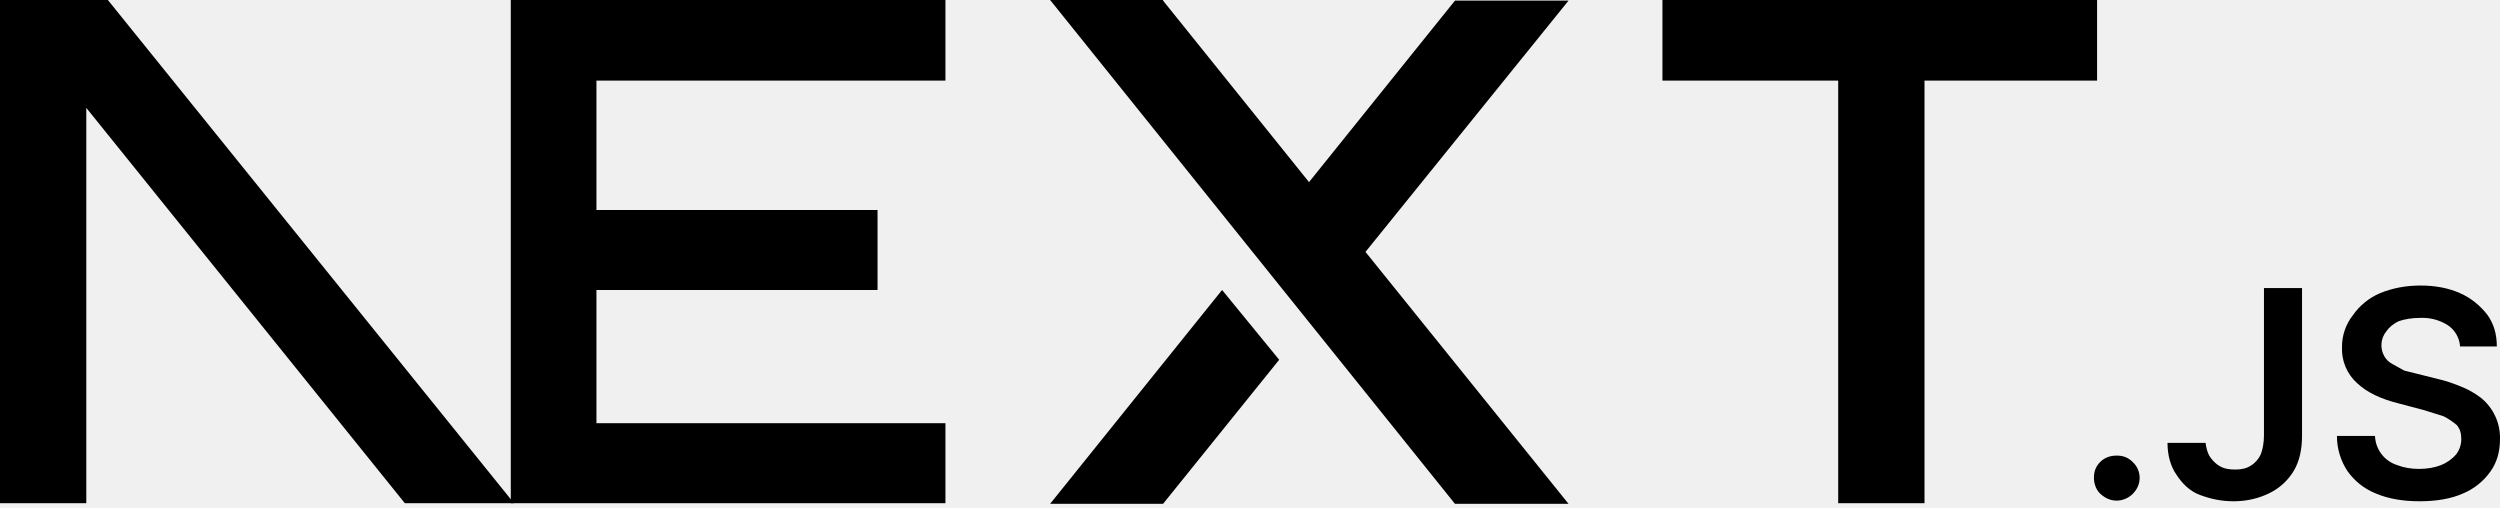
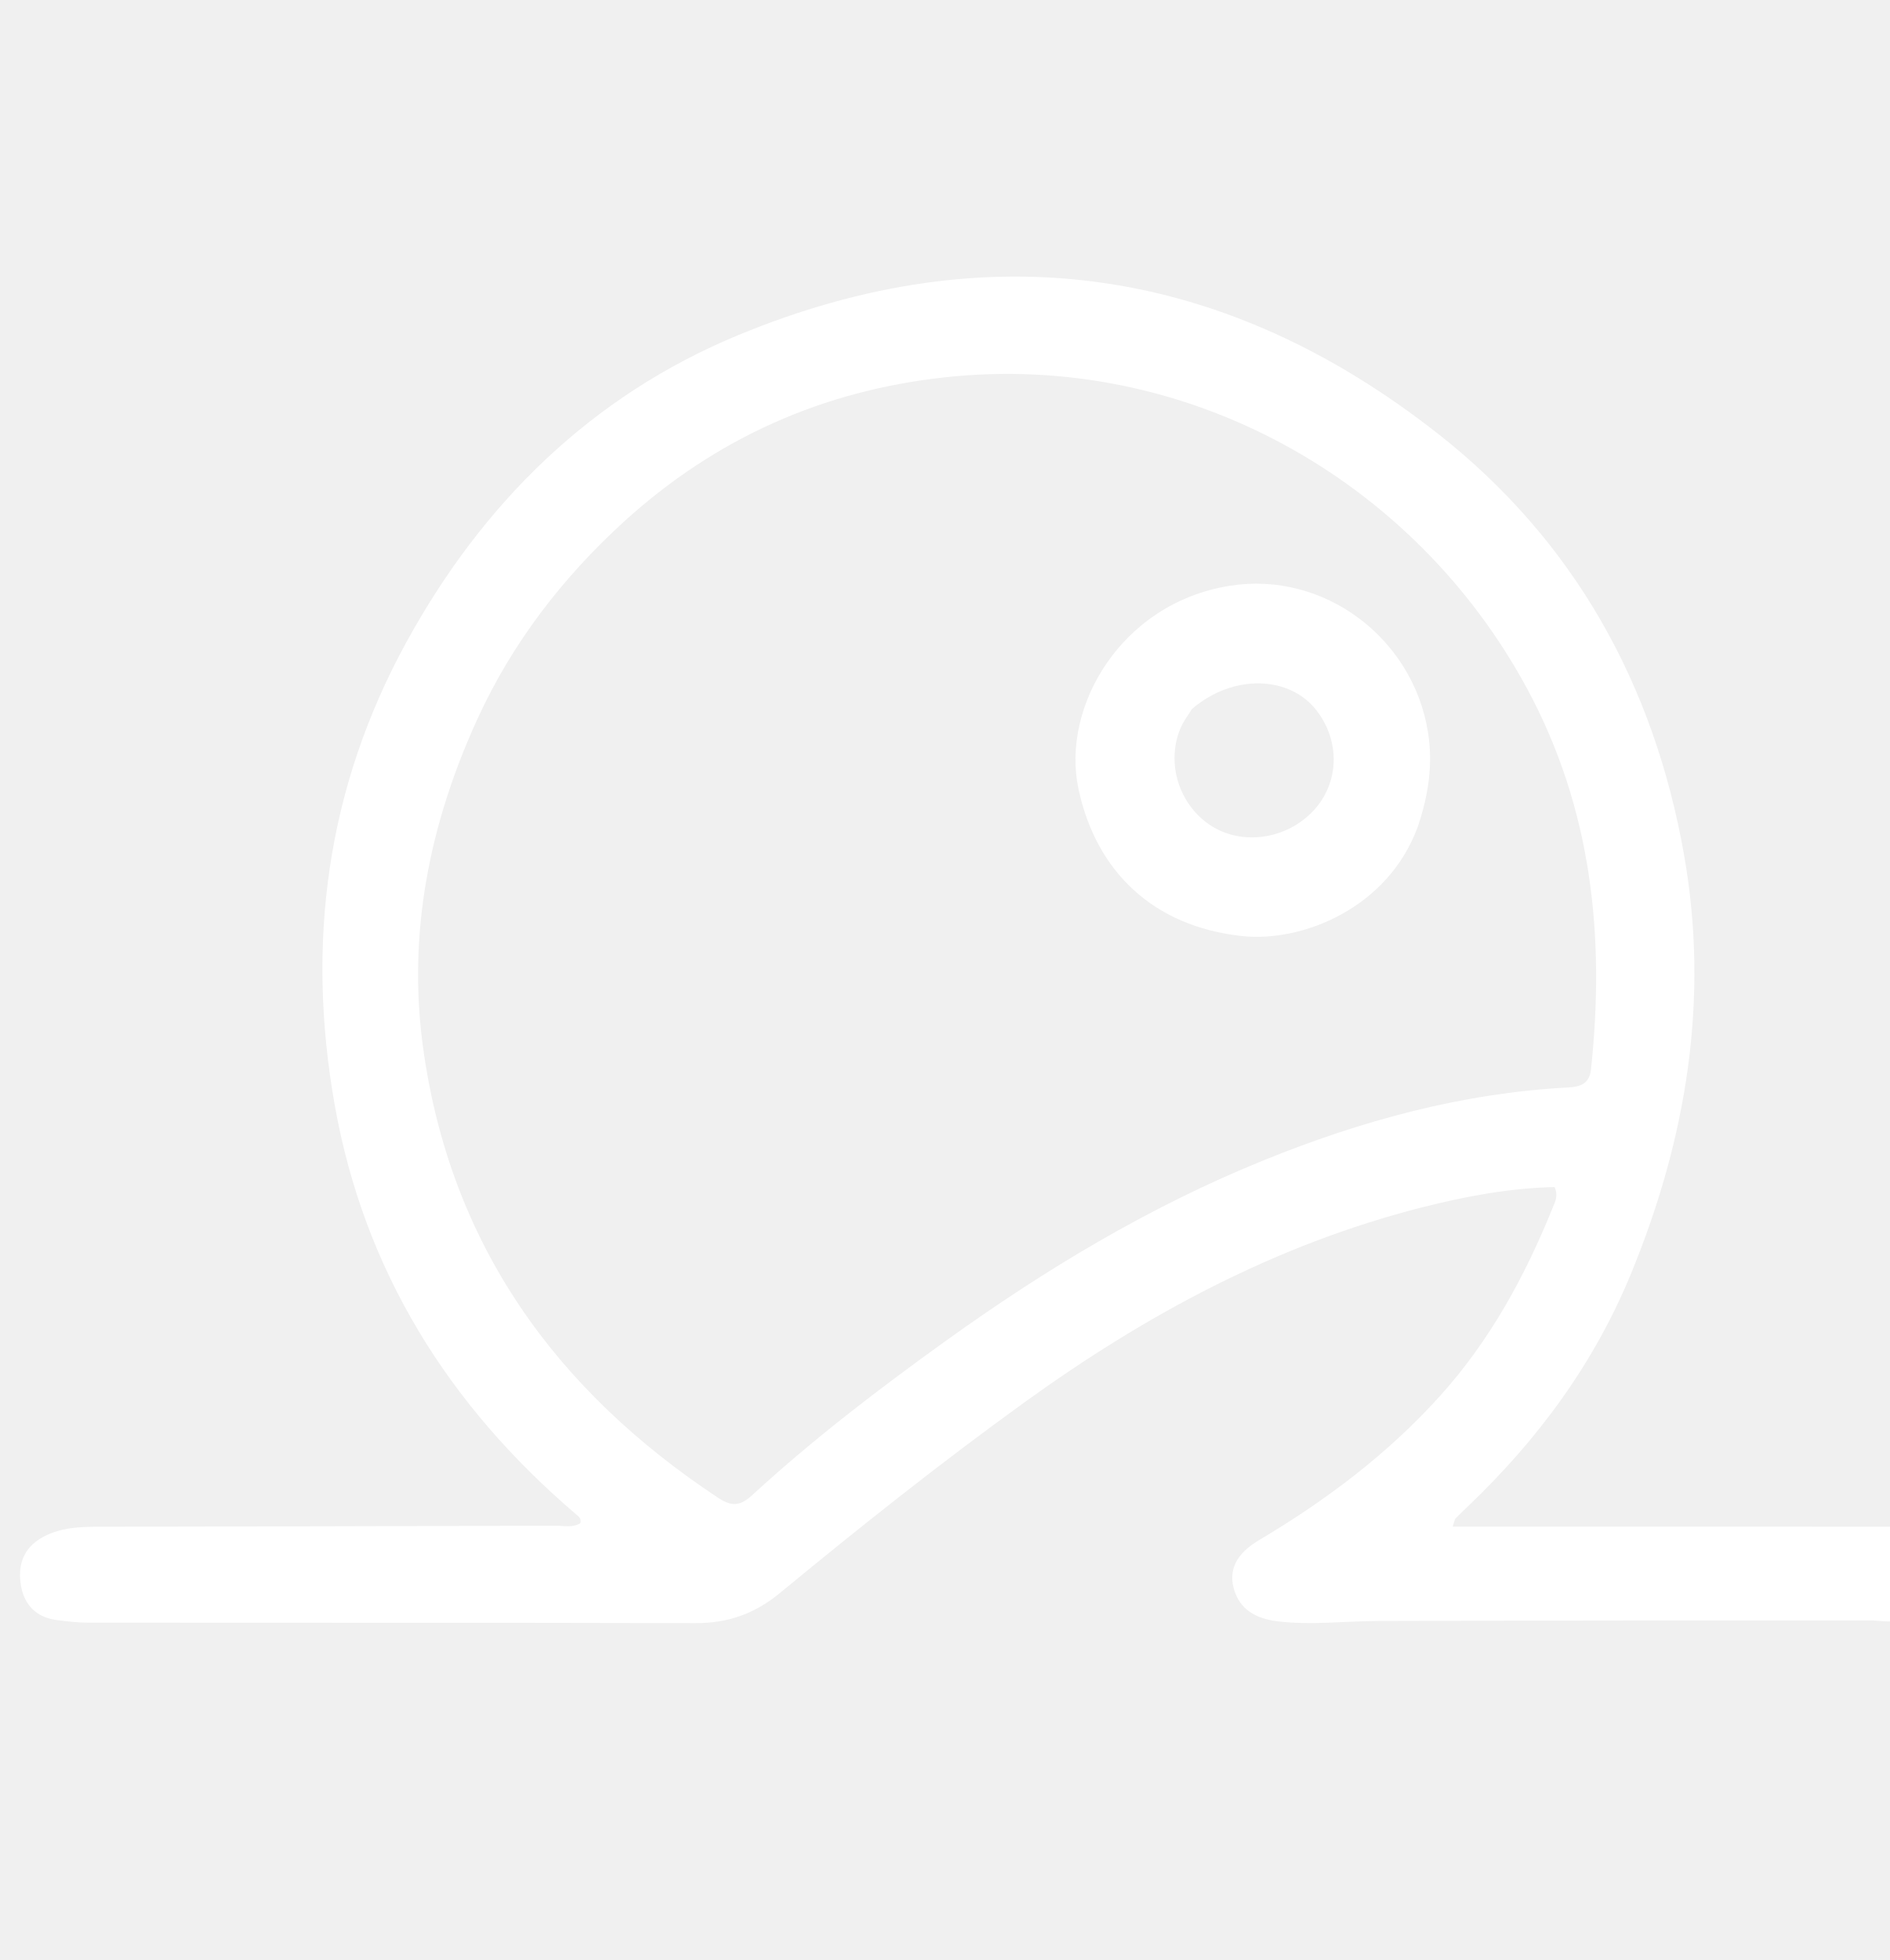
- <svg xmlns="http://www.w3.org/2000/svg" fill="none" viewBox="0 0 394 80">
-   <path fill="#000" d="M262 0h68.5v12.7h-27.2v66.6h-13.6V12.7H262V0ZM149 0v12.7H94v20.4h44.3v12.6H94v21h55v12.6H80.5V0h68.7zm34.3 0h-17.8l63.8 79.4h17.9l-32-39.7 32-39.6h-17.9l-23 28.6-23-28.6zm18.3 56.7-9-11-27.1 33.7h17.8l18.3-22.7z" />
-   <path fill="#000" d="M81 79.3 17 0H0v79.3h13.6V17l50.2 62.3H81Zm252.6-.4c-1 0-1.8-.4-2.5-1s-1.1-1.6-1.1-2.6.3-1.8 1-2.5 1.6-1 2.6-1 1.8.3 2.5 1a3.4 3.4 0 0 1 .6 4.3 3.7 3.7 0 0 1-3 1.8zm23.2-33.5h6v23.3c0 2.1-.4 4-1.3 5.5a9.1 9.1 0 0 1-3.8 3.5c-1.6.8-3.5 1.3-5.7 1.3-2 0-3.7-.4-5.3-1s-2.8-1.8-3.7-3.2c-.9-1.3-1.4-3-1.4-5h6c.1.8.3 1.6.7 2.2s1 1.2 1.6 1.5c.7.4 1.5.5 2.4.5 1 0 1.8-.2 2.4-.6a4 4 0 0 0 1.6-1.8c.3-.8.5-1.8.5-3V45.5zm30.9 9.1a4.4 4.4 0 0 0-2-3.3 7.5 7.5 0 0 0-4.3-1.1c-1.3 0-2.4.2-3.3.5-.9.4-1.6 1-2 1.6a3.5 3.5 0 0 0-.3 4c.3.5.7.9 1.3 1.2l1.8 1 2 .5 3.2.8c1.3.3 2.5.7 3.7 1.2a13 13 0 0 1 3.2 1.8 8.1 8.1 0 0 1 3 6.5c0 2-.5 3.7-1.5 5.1a10 10 0 0 1-4.4 3.5c-1.8.8-4.1 1.2-6.8 1.2-2.6 0-4.9-.4-6.8-1.2-2-.8-3.4-2-4.5-3.5a10 10 0 0 1-1.7-5.6h6a5 5 0 0 0 3.5 4.6c1 .4 2.2.6 3.4.6 1.3 0 2.5-.2 3.5-.6 1-.4 1.8-1 2.4-1.7a4 4 0 0 0 .8-2.4c0-.9-.2-1.6-.7-2.2a11 11 0 0 0-2.1-1.4l-3.2-1-3.8-1c-2.8-.7-5-1.7-6.6-3.2a7.2 7.2 0 0 1-2.4-5.7 8 8 0 0 1 1.7-5 10 10 0 0 1 4.3-3.5c2-.8 4-1.2 6.4-1.2 2.3 0 4.4.4 6.2 1.2 1.8.8 3.2 2 4.3 3.4 1 1.4 1.5 3 1.5 5h-5.8z" />
+ <svg xmlns="http://www.w3.org/2000/svg" version="1.1" id="Layer_1" x="0px" y="0px" width="100%" viewBox="0 0 432 448" enable-background="new 0 0 432 448" xml:space="preserve">
+   <path fill="#fff" opacity="1" stroke="none" d=" M433,370.531   C431.191,370.785 429.382,370.381 427.572,370.381   C390.076,370.384 352.579,370.389 315.083,370.507   C307.433,370.531 299.796,371.515 292.13,370.596   C287.242,370.009 283.353,367.988 282.026,363.042   C280.62,357.803 283.82,354.403 287.872,351.996   C303.146,342.923 317.176,332.383 329.146,319.121   C340.599,306.432 348.588,291.766 354.936,276.073   C355.481,274.726 356.276,273.362 355.372,271.324   C345.198,271.557 335.096,273.421 325.149,275.946   C291.724,284.433 261.966,300.485 234.187,320.535   C214.996,334.387 196.483,349.118 178.227,364.161   C172.501,368.879 166.371,371.019 159.022,371   C112.708,370.883 66.393,370.937 20.079,370.895   C17.757,370.893 15.425,370.608 13.115,370.318   C8.393,369.726 5.546,366.961 4.776,362.338   C3.994,357.648 5.404,353.739 9.794,351.336   C13.733,349.18 18.065,348.977 22.422,348.968   C57.252,348.9 92.082,348.842 126.912,348.733   C128.837,348.727 130.879,349.261 132.658,348.166   C132.981,347.024 132.194,346.559 131.595,346.047   C102.47,321.167 83.179,290.337 76.49,252.421   C69.988,215.567 74.637,180.203 92.793,146.982   C110.262,115.019 135.159,90.52 168.692,76.629   C226.051,52.868 280.023,60.866 328.786,99.192   C359.93,123.671 378.121,156.545 384.97,195.381   C390.792,228.397 385.537,260.265 372.849,291.116   C364.393,311.677 351.551,329.066 335.569,344.304   C334.606,345.222 333.64,346.14 332.718,347.099   C332.518,347.306 332.502,347.691 332.09,348.934   C365.625,348.934 398.845,348.934 432.532,348.967   C433,356.021 433,363.042 433,370.531  M142.687,119.179   C128.509,132.128 117.013,147.05 109.018,164.597   C98.164,188.419 93.154,213.386 96.701,239.358   C102.831,284.259 126.922,317.778 164.298,342.442   C167.451,344.523 169.397,344.1 172.015,341.694   C185.891,328.944 200.847,317.525 216.136,306.536   C238.919,290.16 262.831,275.765 288.914,265.196   C311.254,256.144 334.25,249.849 358.456,248.563   C360.971,248.43 363.326,247.923 363.695,244.467   C366.937,214.041 363.915,184.812 349.048,157.318   C323.217,109.549 271.047,80.162 215.812,86.264   C188.261,89.307 163.872,99.964 142.687,119.179  z" />
+   <path fill="#fff" opacity="1" stroke="none" d=" M324.151,188.835   C317.307,207.727 297.52,215.415 283.978,213.962   C263.509,211.765 250.475,199.056 246.509,180.179   C242.604,161.594 256.226,137.846 281.174,133.885   C302.586,130.485 323.002,145.755 326.436,167.379   C327.599,174.702 326.565,181.596 324.151,188.835  M272.493,162.045   C271.629,163.453 270.582,164.782 269.93,166.282   C266.481,174.221 269.444,183.875 276.694,188.638   C283.884,193.36 294.109,191.9 300.274,185.271   C306.133,178.97 306.433,169.507 300.997,162.428   C294.836,154.404 281.895,153.979 272.493,162.045  z" />
</svg>
